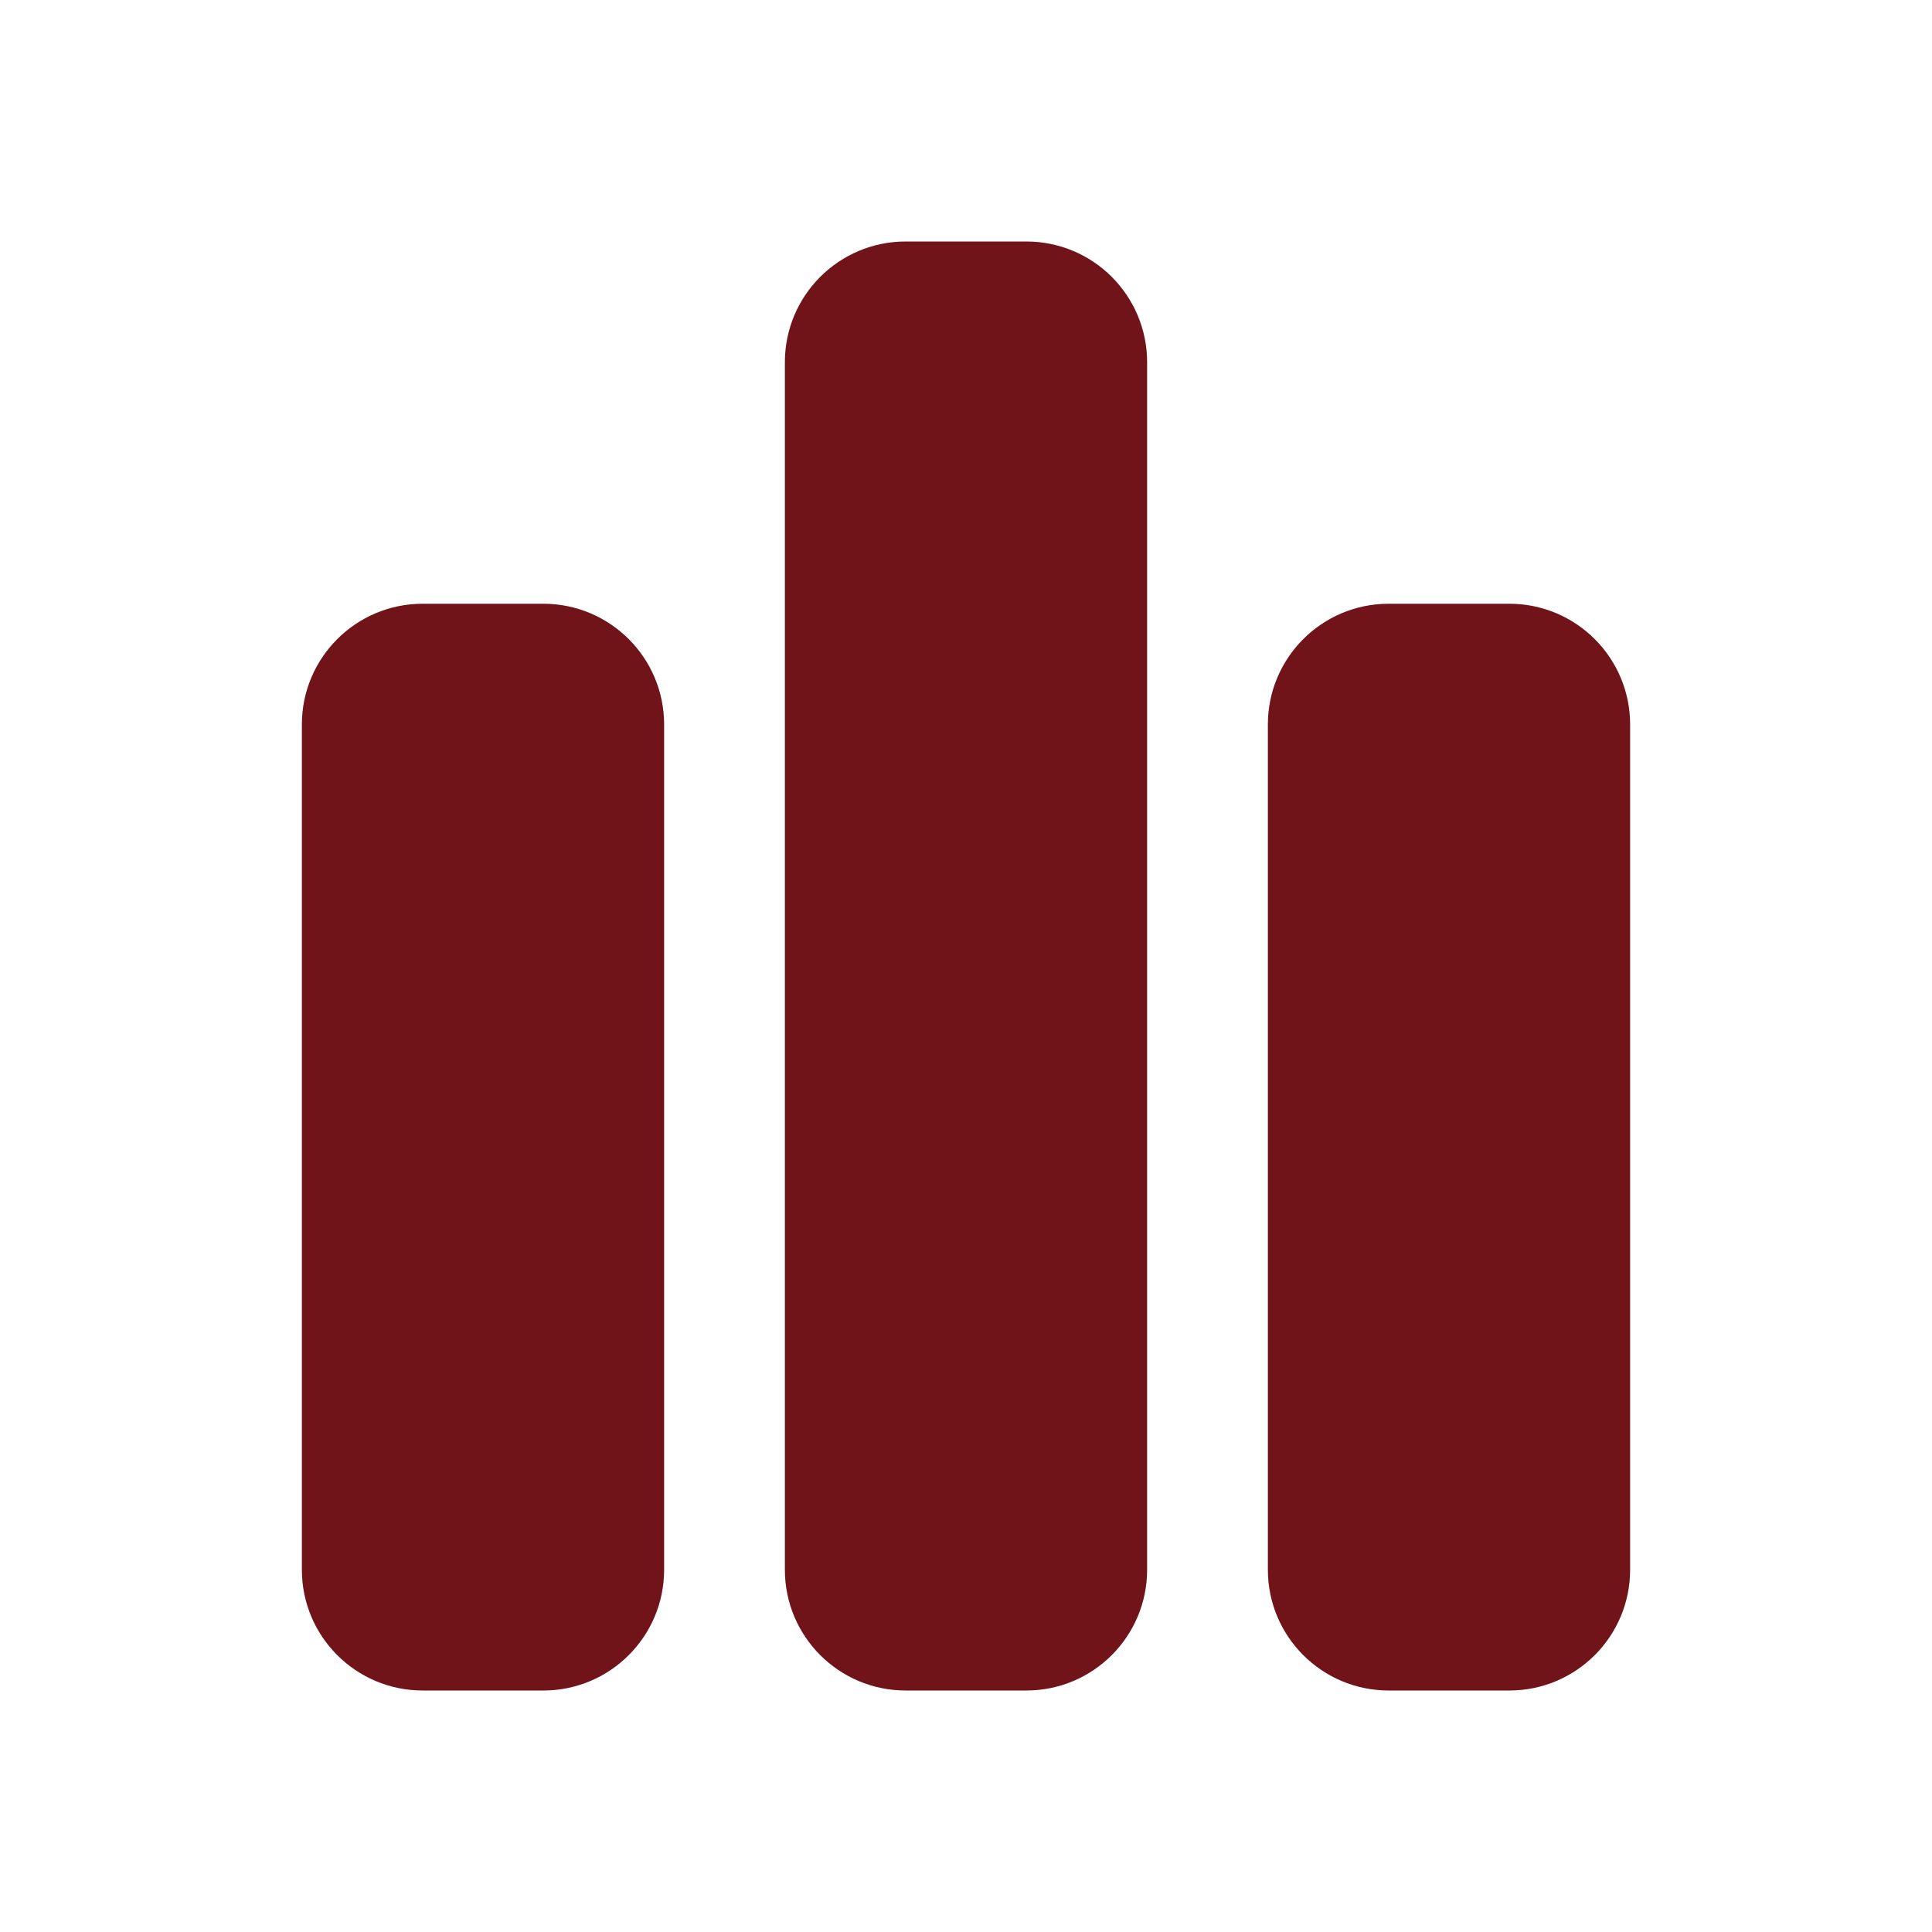
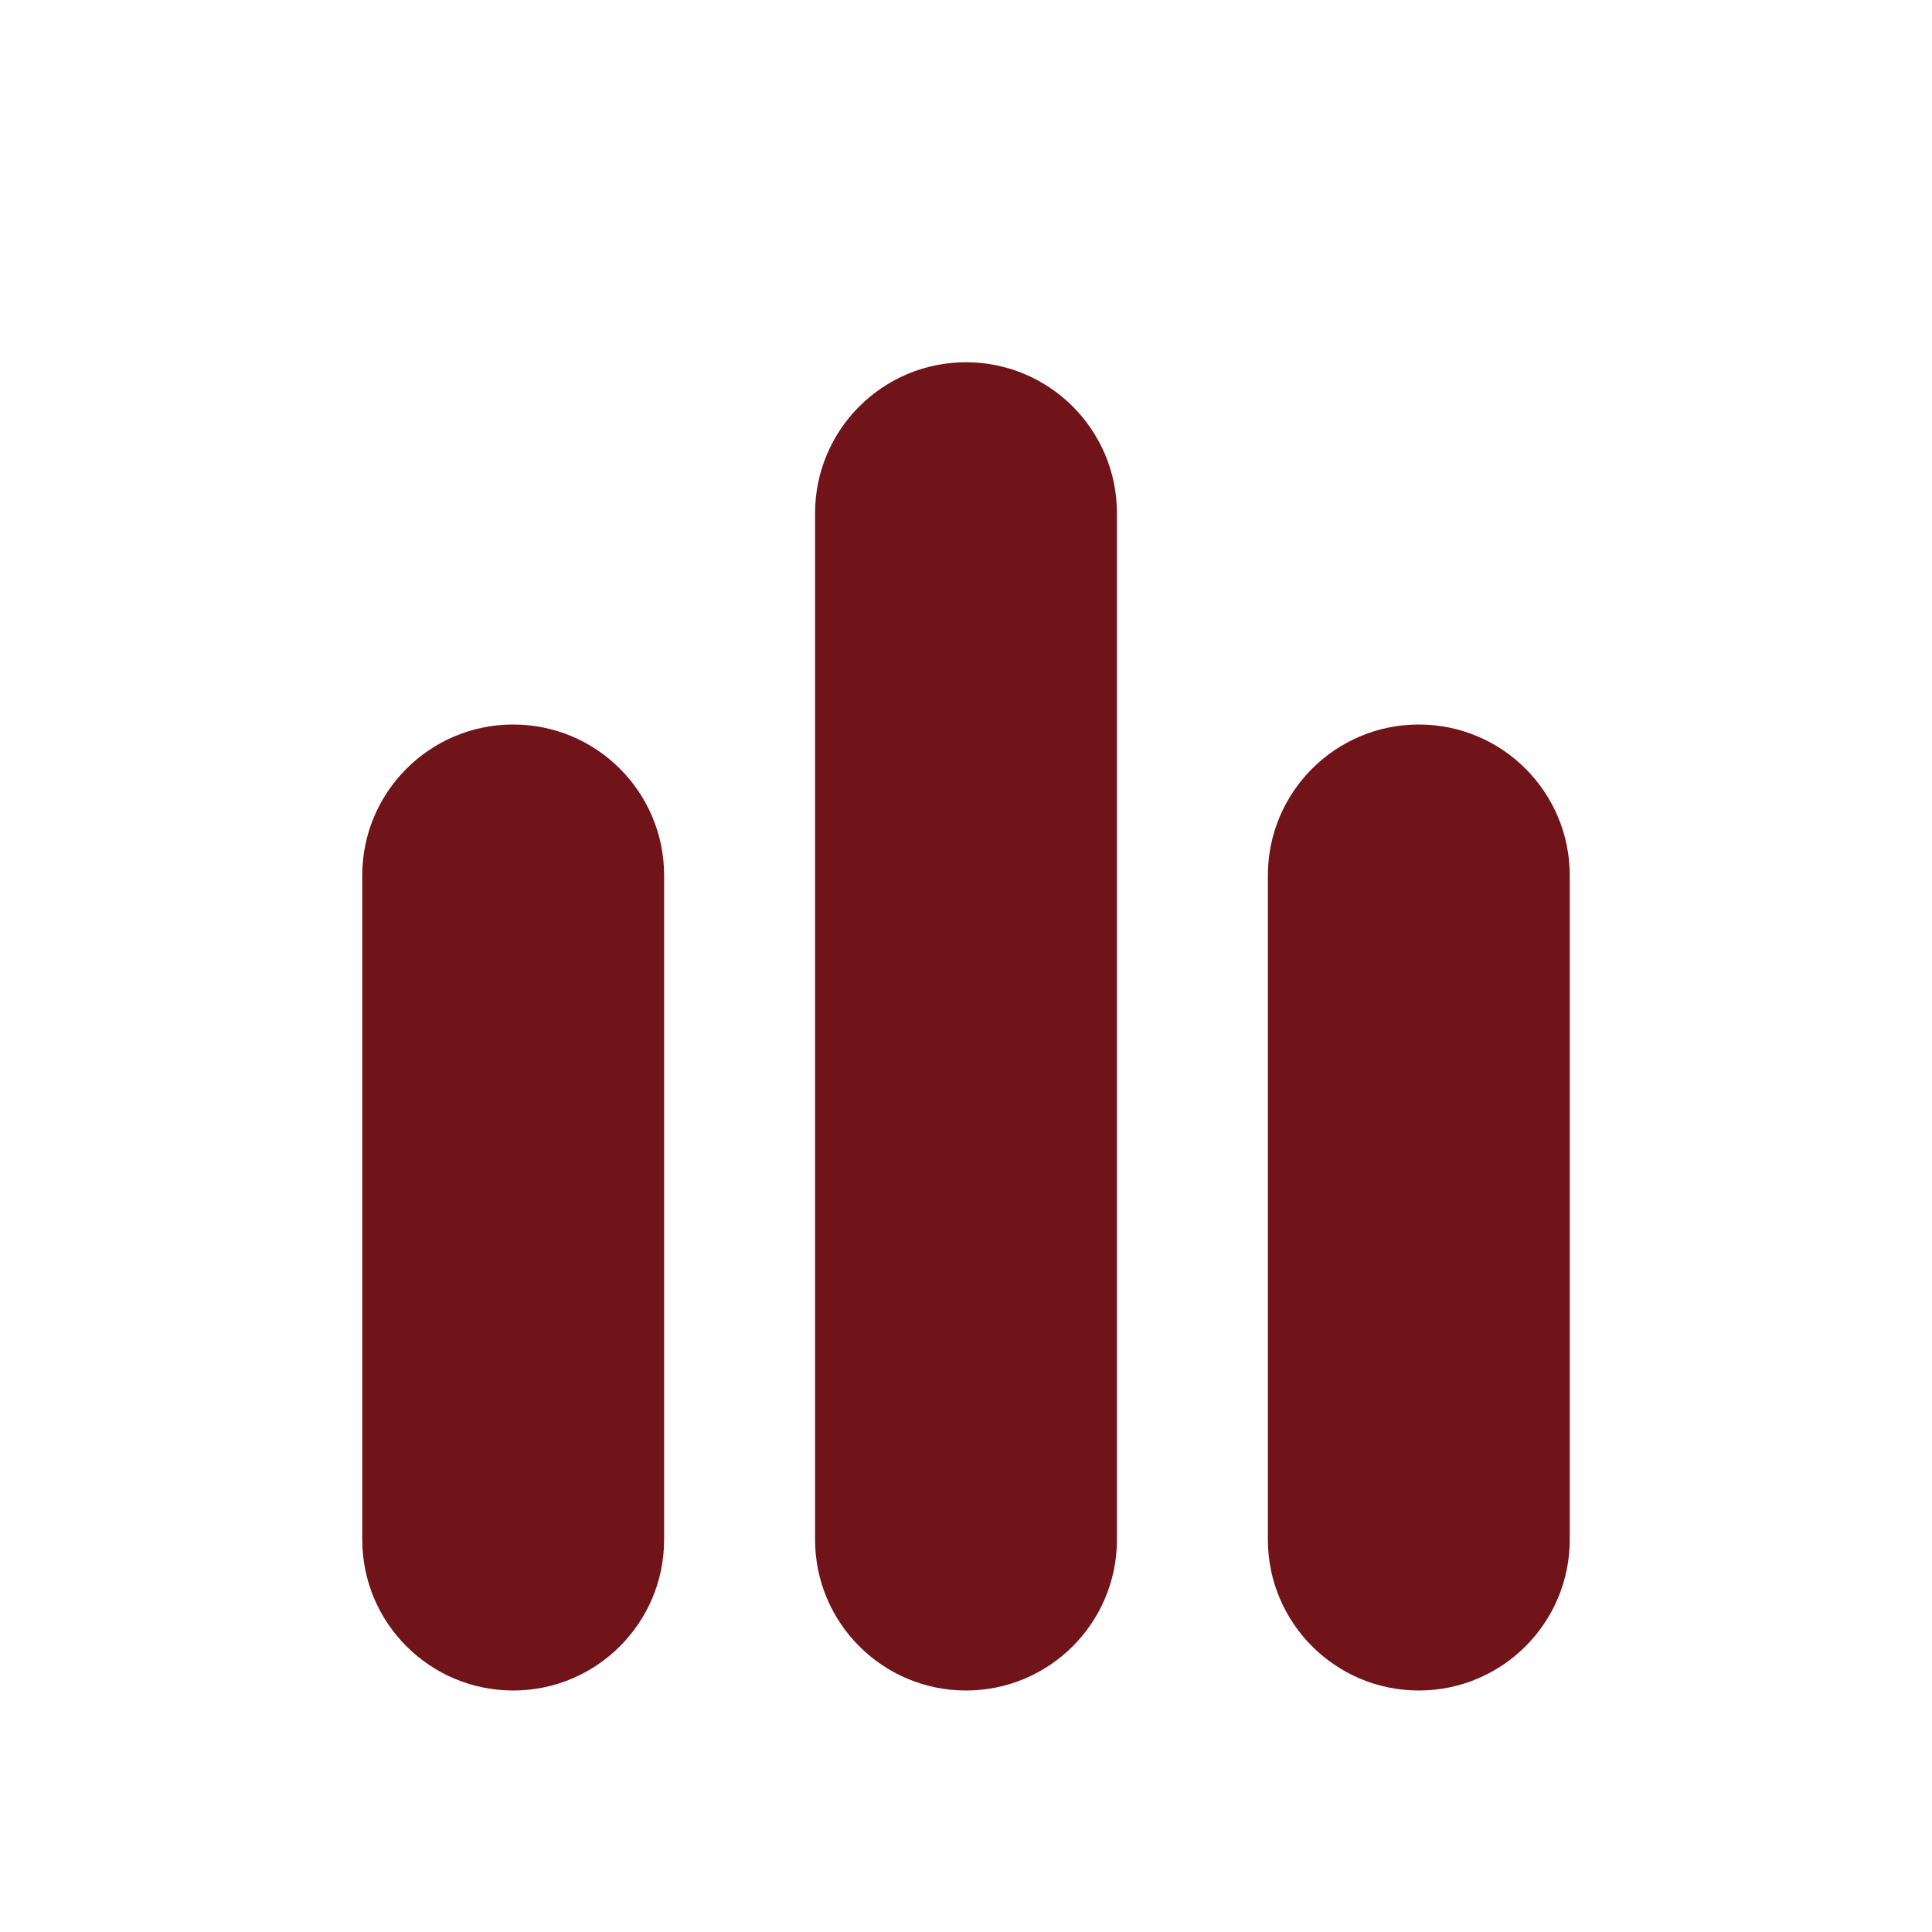
<svg xmlns="http://www.w3.org/2000/svg" viewBox="0 0 32 32">
-   <rect x="5" y="10" width="6" height="18" rx="2" fill="#711419" />
-   <rect x="13" y="4" width="6" height="24" rx="2" fill="#711419" />
-   <rect x="21" y="10" width="6" height="18" rx="2" fill="#711419" />
+   <rect x="6" y="12" width="5" height="16" rx="2.5" fill="#711419" />
+   <rect x="13.5" y="6" width="5" height="22" rx="2.5" fill="#711419" />
+   <rect x="21" y="12" width="5" height="16" rx="2.5" fill="#711419" />
</svg>
